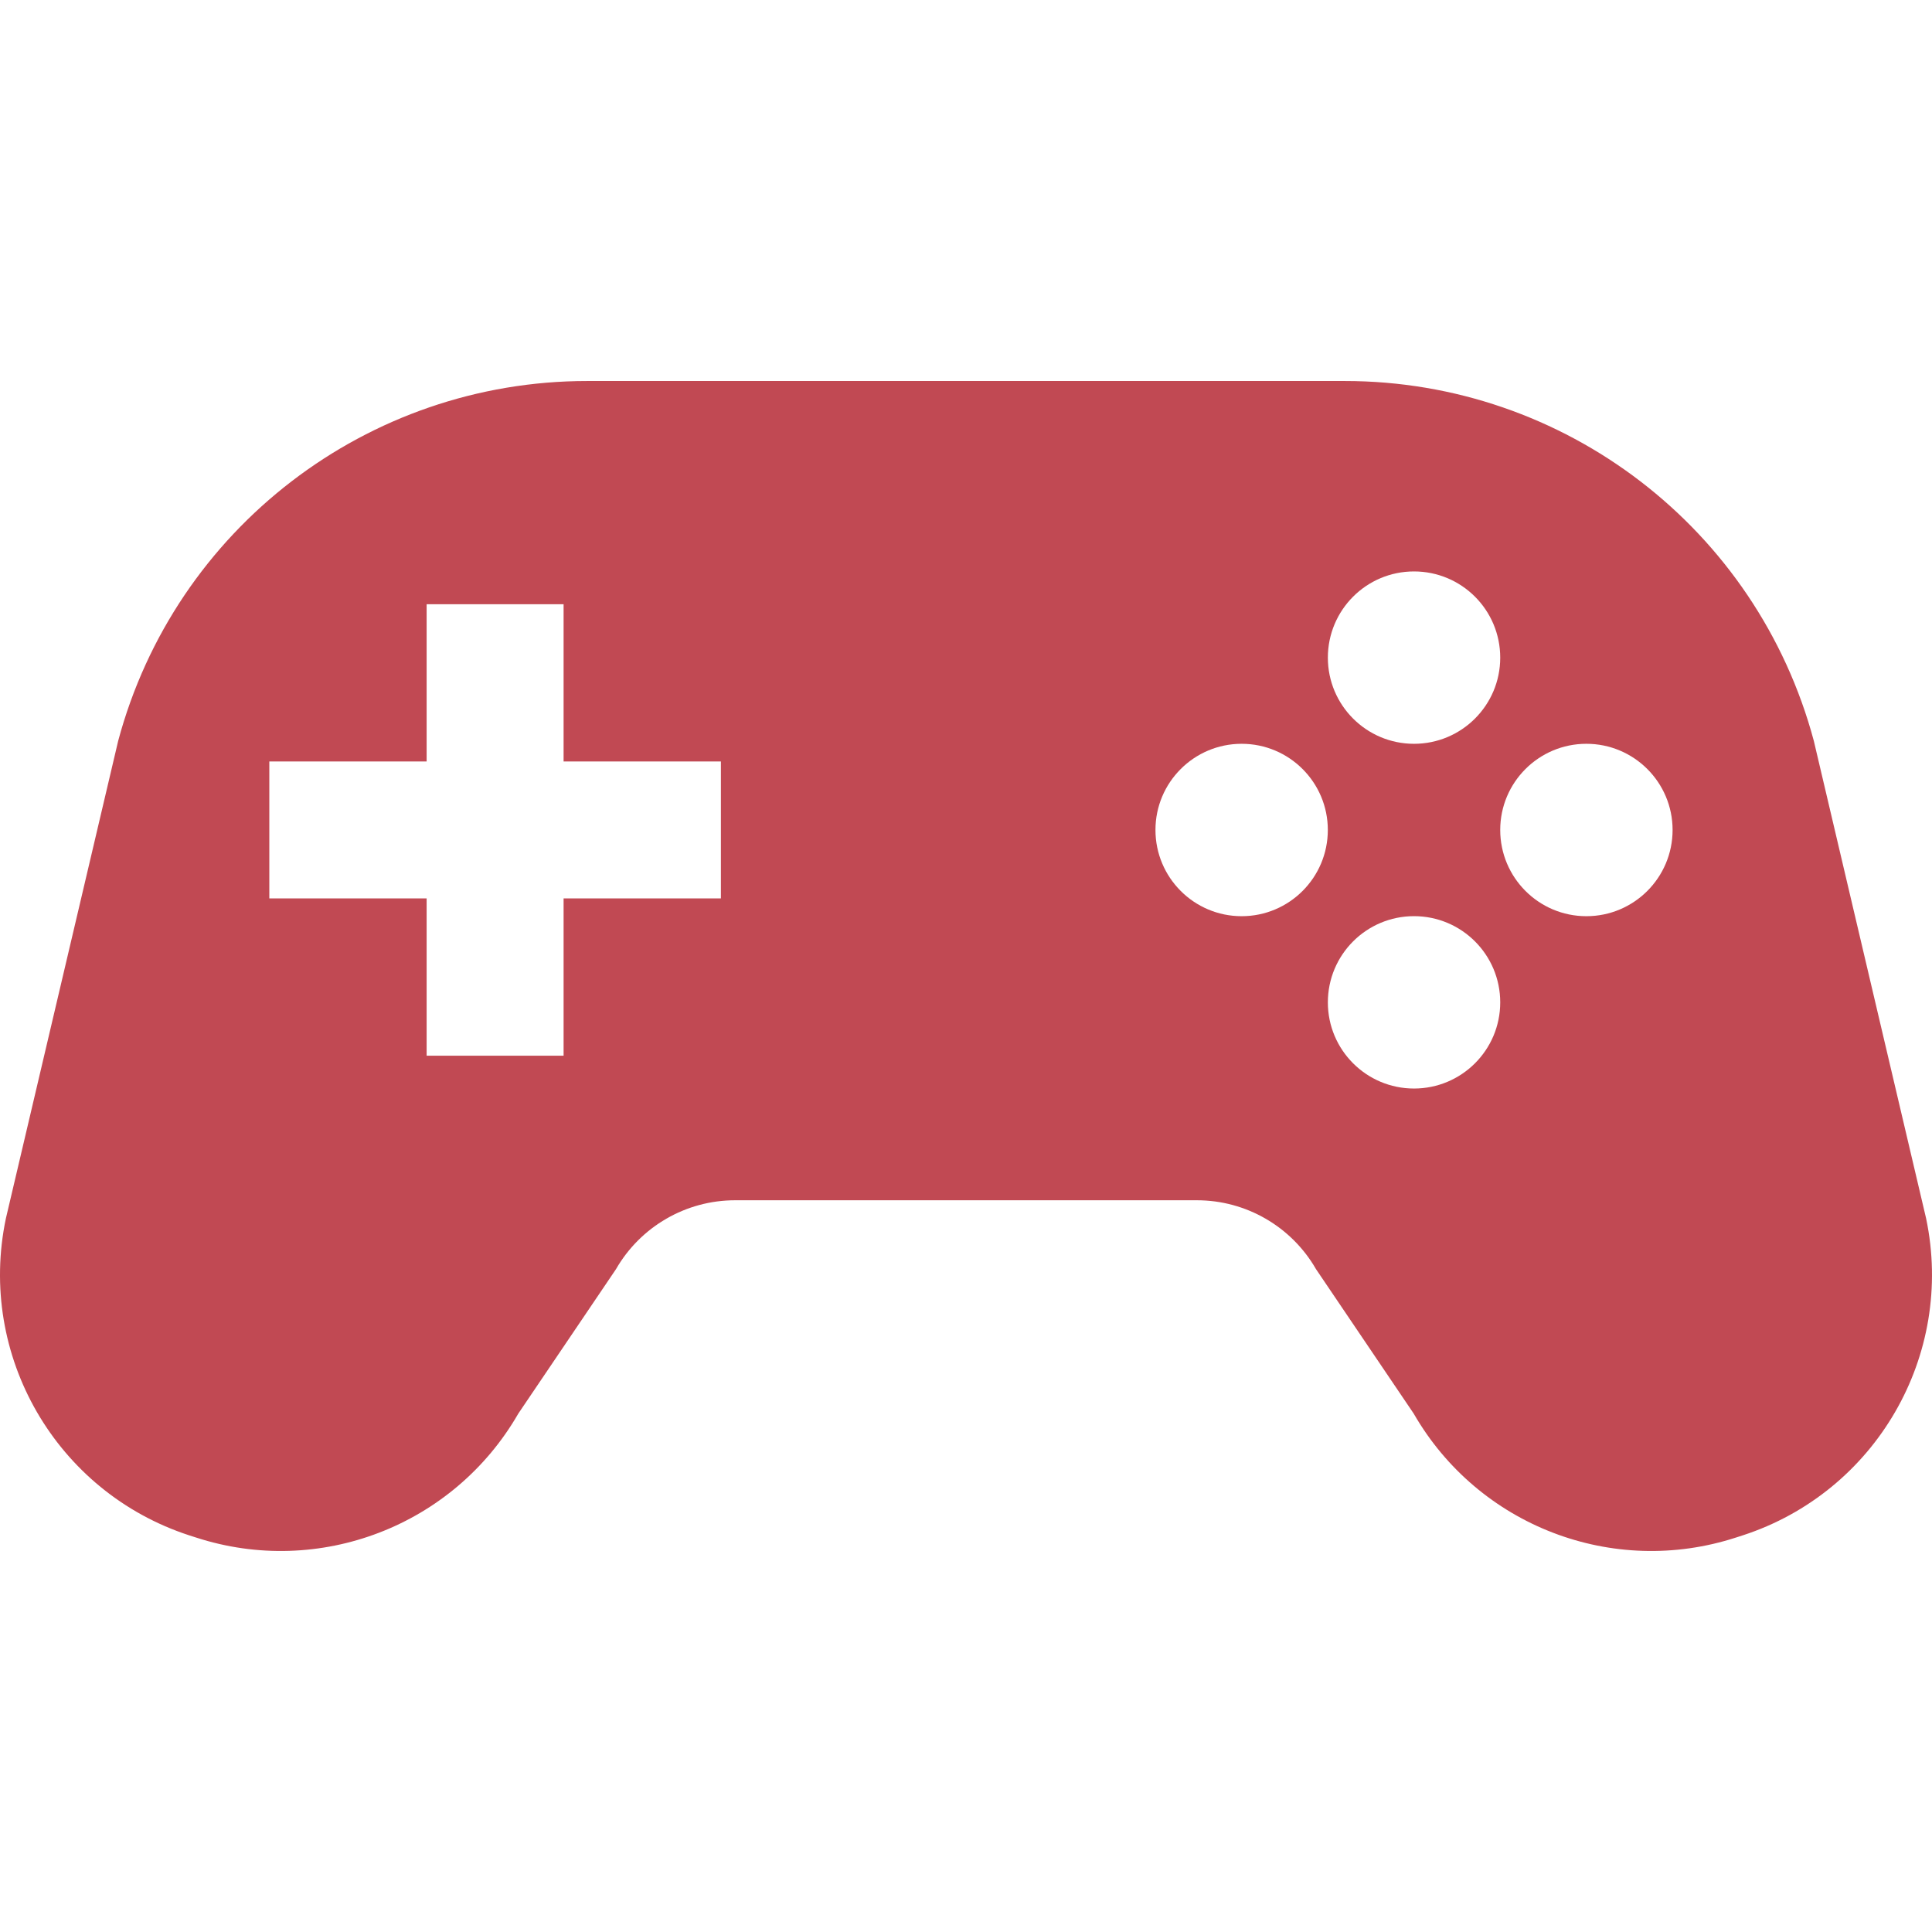
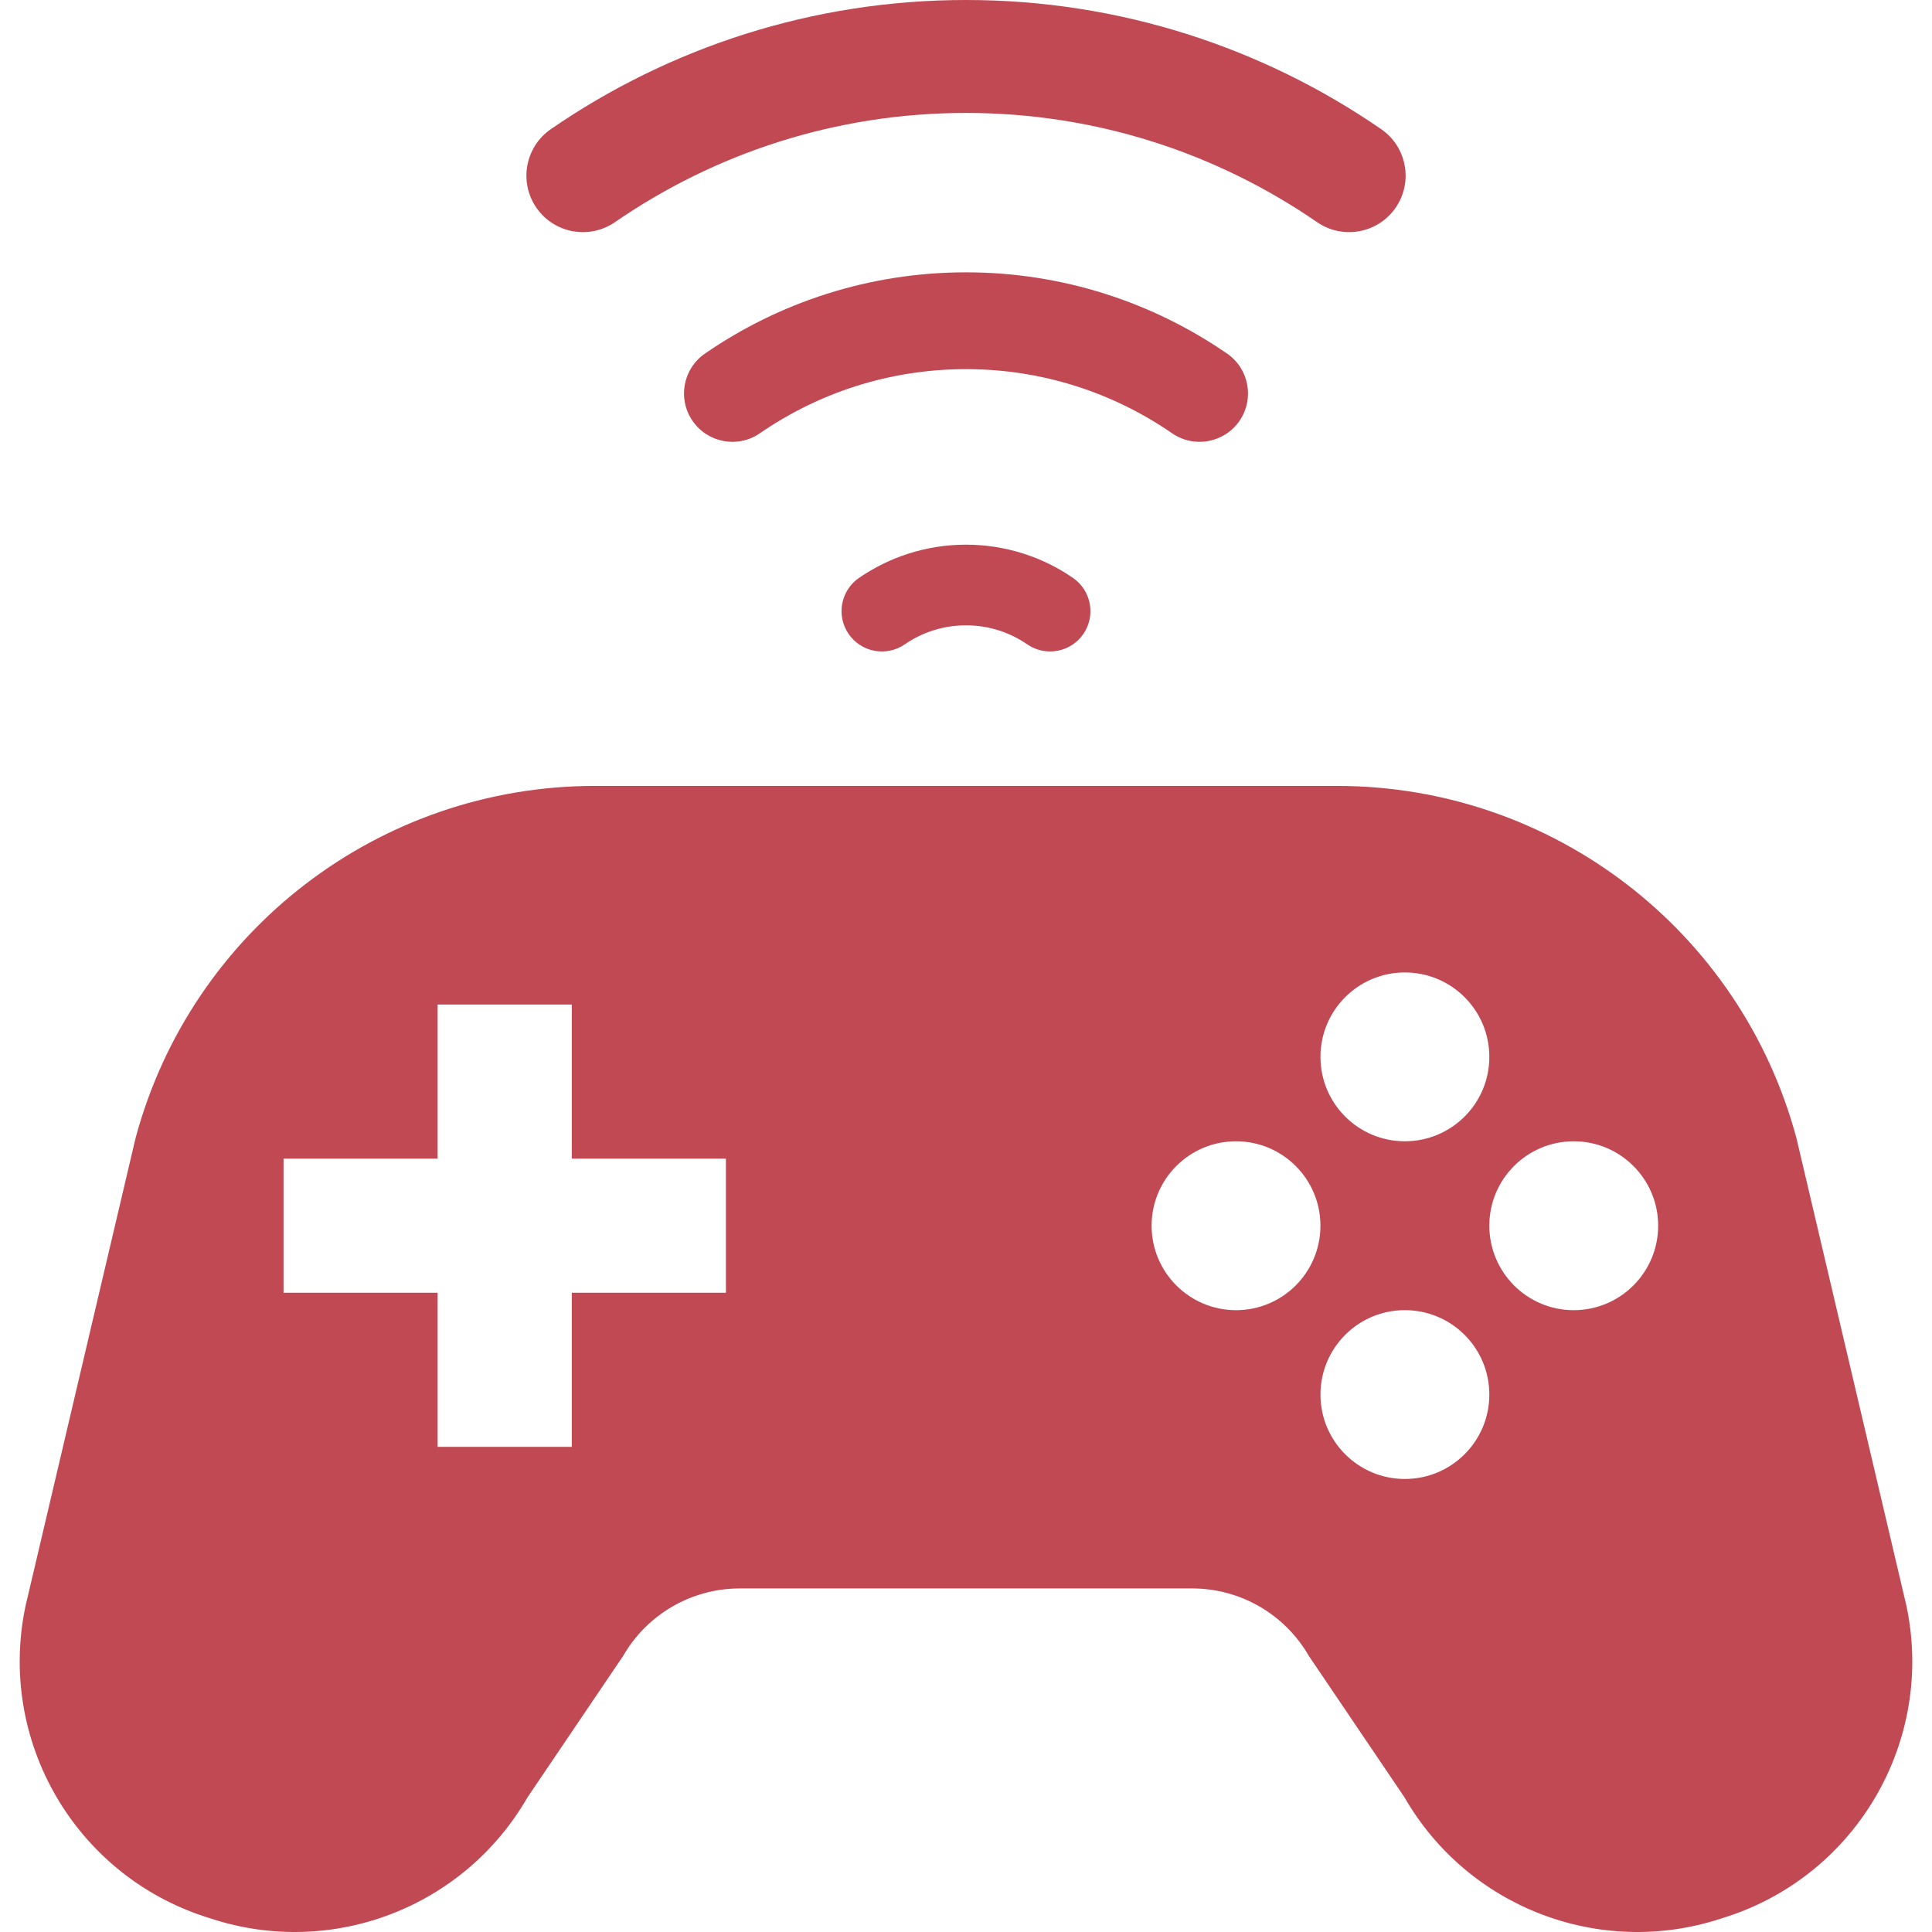
<svg xmlns="http://www.w3.org/2000/svg" fill="#C14953" height="14px" width="14px" version="1.1" id="_x32_" viewBox="0 0 512 512" xml:space="preserve">
  <g>
-     <path class="icon" d="M510.441,322.894l-29.76-126.56c-15.073-56.252-66.047-95.363-124.286-95.363H155.604   c-58.239,0-109.212,39.11-124.285,95.363l-29.76,126.56c-7.618,36.303,13.34,72.524,48.626,84.001l1.74,0.558   c32.658,10.632,68.288-3.07,85.429-32.831l25.894-38.289c6.502-11.288,18.538-18.25,31.55-18.25h122.406   c13.012,0,25.048,6.962,31.549,18.25l25.894,38.289c17.142,29.761,52.779,43.463,85.438,32.831l1.732-0.558   C497.1,395.418,518.06,359.197,510.441,322.894z M191.046,238.081h-41.689v41.696h-36.295v-41.696H71.373v-36.279h41.689v-41.68   h36.295v41.68h41.689V238.081z M374.728,151.436c12.626,0,22.847,10.221,22.847,22.848c0,12.61-10.221,22.831-22.847,22.831   c-12.61,0-22.831-10.221-22.831-22.831C351.897,161.656,362.118,151.436,374.728,151.436z M329.049,242.801   c-12.61,0-22.839-10.23-22.839-22.856c0-12.602,10.229-22.831,22.839-22.831c12.618,0,22.839,10.229,22.839,22.831   C351.889,232.572,341.668,242.801,329.049,242.801z M374.728,288.471c-12.61,0-22.831-10.221-22.831-22.831   c0-12.627,10.221-22.848,22.831-22.848c12.626,0,22.847,10.221,22.847,22.848C397.575,278.25,387.354,288.471,374.728,288.471z    M420.406,242.801c-12.61,0-22.832-10.23-22.832-22.856c0-12.602,10.222-22.831,22.832-22.831   c12.618,0,22.847,10.229,22.847,22.831C443.253,232.572,433.024,242.801,420.406,242.801z" />
+     <path class="st0" d="M505.248,425.662l-29.152-123.97c-14.772-55.105-64.699-93.416-121.749-93.416H157.653   c-57.05,0-106.986,38.311-121.749,93.416L6.752,425.662c-7.465,35.564,13.069,71.045,47.632,82.294l1.703,0.542   c31.99,10.413,66.895-3.006,83.688-32.157l25.368-37.51c6.363-11.056,18.154-17.879,30.904-17.879h119.904   c12.751,0,24.533,6.823,30.905,17.879l25.368,37.51c16.792,29.152,51.697,42.57,83.688,32.157l1.703-0.542   C492.179,496.707,512.712,461.226,505.248,425.662z M192.374,342.584h-40.841v40.842h-35.556v-40.842H75.143v-35.539h40.834   v-40.826h35.556v40.826h40.841V342.584z M372.3,257.71c12.367,0,22.388,10.012,22.388,22.379c0,12.351-10.021,22.363-22.388,22.363   c-12.35,0-22.362-10.012-22.362-22.363C349.938,267.722,359.95,257.71,372.3,257.71z M327.559,347.21   c-12.35,0-22.371-10.02-22.371-22.395c0-12.342,10.021-22.362,22.371-22.362c12.358,0,22.371,10.02,22.371,22.362   C349.93,337.19,339.917,347.21,327.559,347.21z M372.3,391.943c-12.35,0-22.362-10.012-22.362-22.363   c0-12.367,10.012-22.379,22.362-22.379c12.367,0,22.388,10.012,22.388,22.379C394.688,381.931,384.667,391.943,372.3,391.943z    M417.05,347.21c-12.35,0-22.362-10.02-22.362-22.395c0-12.342,10.012-22.362,22.362-22.362c12.36,0,22.379,10.02,22.379,22.362   C439.429,337.19,429.41,347.21,417.05,347.21z" />
+     <path class="st0" d="M162.964,58.878c26.513-18.262,58.494-28.943,93.041-28.95c34.545,0.008,66.519,10.688,93.04,28.95   c6.806,4.685,16.125,2.965,20.818-3.832c4.684-6.814,2.972-16.125-3.833-20.818C334.748,12.676,296.779-0.008,256.005,0   c-40.776-0.008-78.753,12.676-110.025,34.228c-6.806,4.693-8.518,14.012-3.834,20.818C146.84,61.852,156.158,63.564,162.964,58.878   z" />
+     <path class="st0" d="M328.47,111.545c4.016-5.837,2.546-13.828-3.282-17.845h-0.008c-19.649-13.553-43.548-21.536-69.174-21.528   c-25.628-0.008-49.526,7.974-69.184,21.528c-5.837,4.016-7.307,12.008-3.29,17.836c4.016,5.837,12.008,7.307,17.836,3.29   c15.59-10.73,34.336-16.993,54.637-17.002c20.3,0.009,39.038,6.271,54.619,17.002C316.462,118.843,324.445,117.373,328.47,111.545z   " />
+     <path class="st0" d="M227.654,153.146c-4.868,3.349-6.096,10.004-2.755,14.864c3.349,4.868,10.004,6.096,14.863,2.756   c4.643-3.19,10.18-5.044,16.242-5.044c6.054,0,11.598,1.862,16.224,5.036c4.86,3.348,11.515,2.12,14.864-2.739   c3.349-4.86,2.121-11.516-2.739-14.864c-8.034-5.544-17.853-8.81-28.349-8.81C245.499,144.336,235.688,147.618,227.654,153.146z" />
  </g>
</svg>
